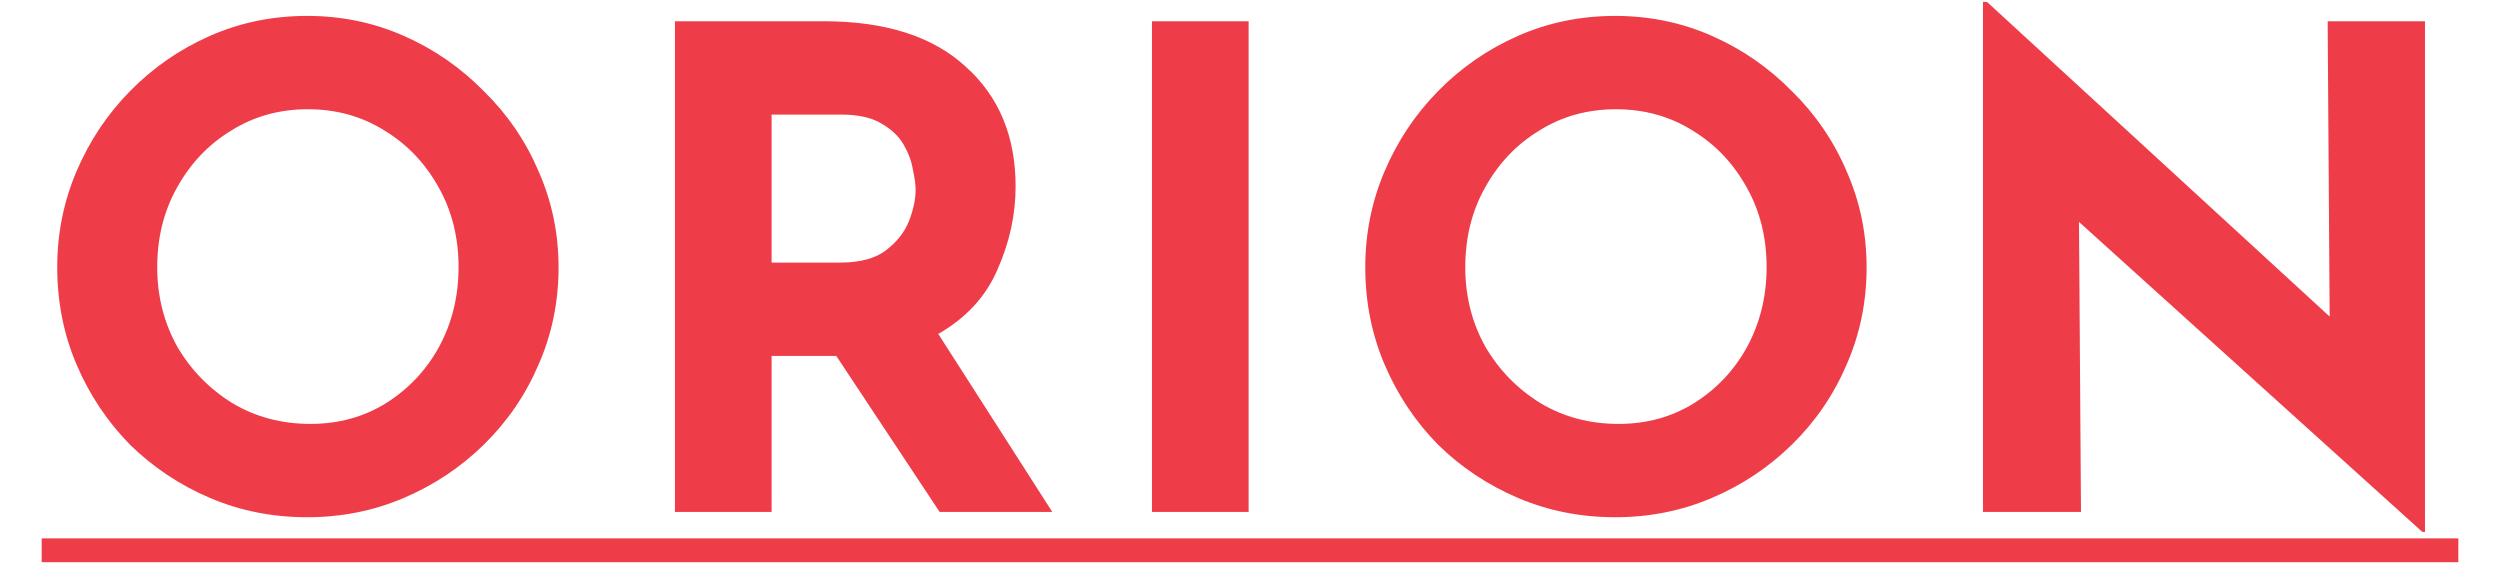
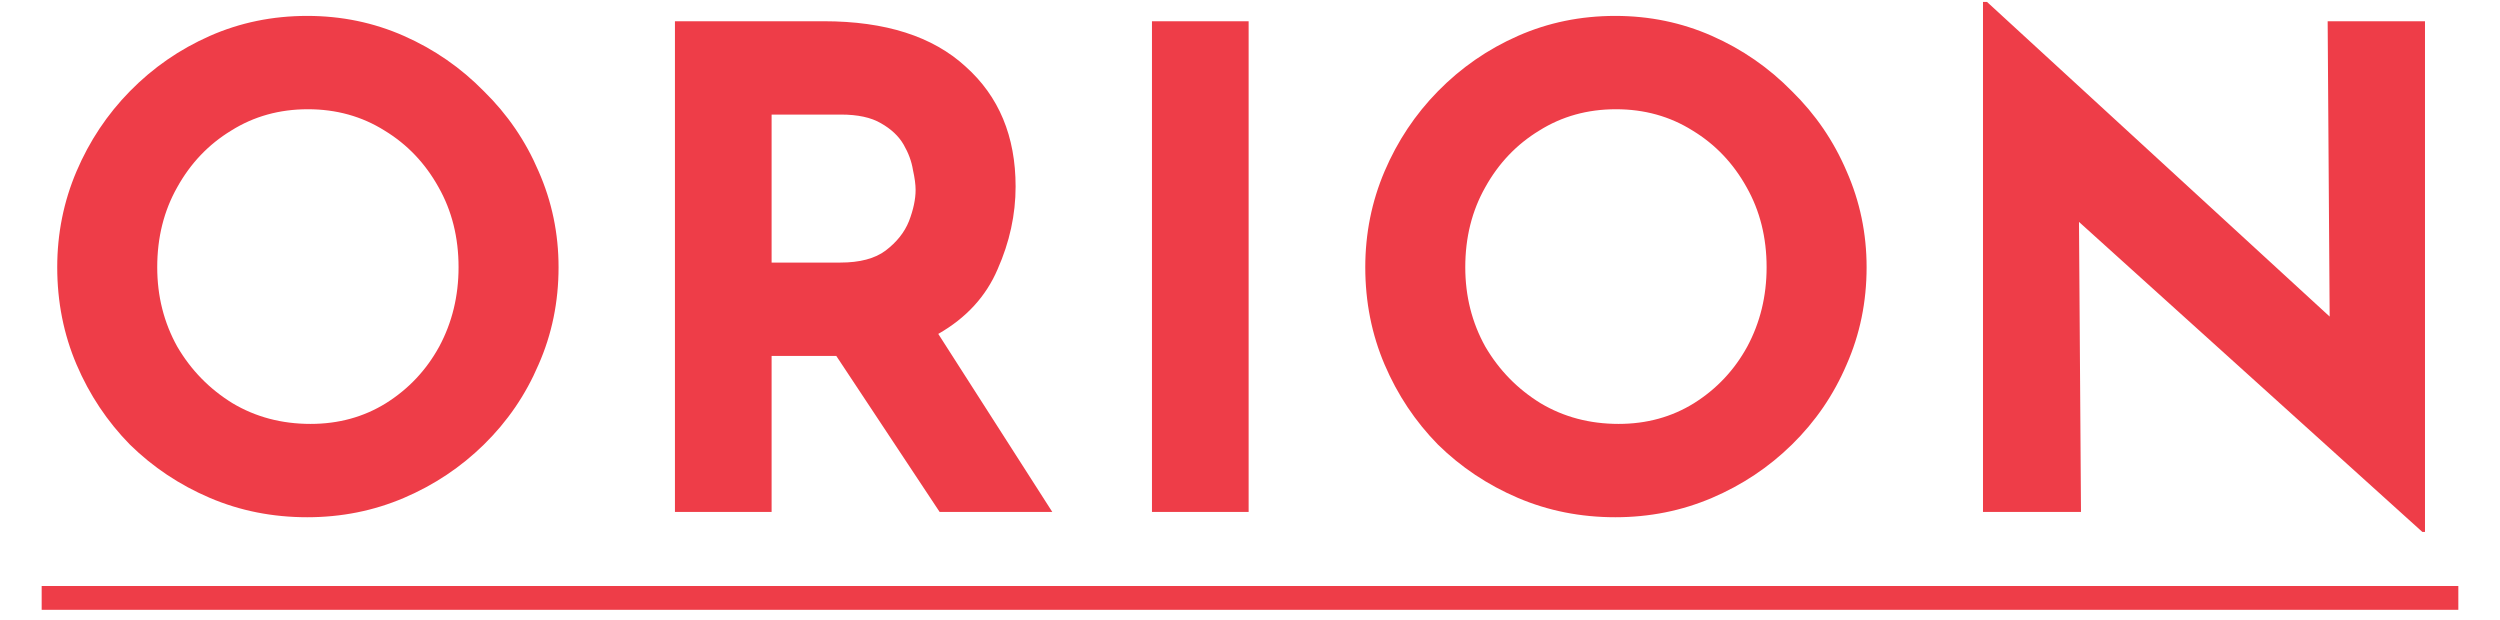
- <svg xmlns="http://www.w3.org/2000/svg" width="210" height="49" viewBox="0 0 210 49" fill="none">
-   <line x1="3.5" y1="46.224" x2="206.5" y2="46.224" stroke="#EE3D48" stroke-width="2" />
+ <svg xmlns="http://www.w3.org/2000/svg" width="210" height="52" viewBox="0 0 210 52" fill="none">
+   <line x1="3.5" y1="50.224" x2="206.5" y2="50.224" stroke="#EE3D48" stroke-width="2" />
  <path d="M4.807 22.448C4.807 19.611 5.349 16.923 6.431 14.384C7.514 11.845 9.007 9.605 10.911 7.664C12.852 5.685 15.092 4.136 17.631 3.016C20.17 1.896 22.895 1.336 25.807 1.336C28.682 1.336 31.389 1.896 33.927 3.016C36.466 4.136 38.706 5.685 40.647 7.664C42.626 9.605 44.157 11.845 45.239 14.384C46.359 16.923 46.919 19.611 46.919 22.448C46.919 25.36 46.359 28.085 45.239 30.624C44.157 33.163 42.626 35.403 40.647 37.344C38.706 39.248 36.466 40.741 33.927 41.824C31.389 42.907 28.682 43.448 25.807 43.448C22.895 43.448 20.17 42.907 17.631 41.824C15.092 40.741 12.852 39.248 10.911 37.344C9.007 35.403 7.514 33.163 6.431 30.624C5.349 28.085 4.807 25.36 4.807 22.448ZM13.207 22.448C13.207 24.875 13.767 27.096 14.887 29.112C16.044 31.091 17.594 32.677 19.535 33.872C21.477 35.029 23.66 35.608 26.087 35.608C28.439 35.608 30.549 35.029 32.415 33.872C34.319 32.677 35.812 31.091 36.895 29.112C37.978 27.096 38.519 24.875 38.519 22.448C38.519 19.947 37.959 17.707 36.839 15.728C35.719 13.712 34.207 12.125 32.303 10.968C30.399 9.773 28.253 9.176 25.863 9.176C23.474 9.176 21.327 9.773 19.423 10.968C17.519 12.125 16.007 13.712 14.887 15.728C13.767 17.707 13.207 19.947 13.207 22.448ZM69.183 1.784C74.372 1.784 78.348 3.053 81.111 5.592C83.911 8.093 85.311 11.453 85.311 15.672C85.311 18.024 84.807 20.339 83.799 22.616C82.828 24.893 81.167 26.704 78.815 28.048L88.391 43H78.927L70.247 29.896H64.815V43H56.695V1.784H69.183ZM70.583 22.056C72.225 22.056 73.495 21.72 74.391 21.048C75.324 20.339 75.977 19.517 76.351 18.584C76.724 17.613 76.911 16.736 76.911 15.952C76.911 15.504 76.836 14.944 76.687 14.272C76.575 13.563 76.313 12.853 75.903 12.144C75.492 11.435 74.857 10.837 73.999 10.352C73.177 9.867 72.057 9.624 70.639 9.624H64.815V22.056H70.583ZM96.765 1.784H104.885V43H96.765V1.784ZM114.683 22.448C114.683 19.611 115.224 16.923 116.307 14.384C117.39 11.845 118.883 9.605 120.787 7.664C122.728 5.685 124.968 4.136 127.507 3.016C130.046 1.896 132.771 1.336 135.683 1.336C138.558 1.336 141.264 1.896 143.803 3.016C146.342 4.136 148.582 5.685 150.523 7.664C152.502 9.605 154.032 11.845 155.115 14.384C156.235 16.923 156.795 19.611 156.795 22.448C156.795 25.36 156.235 28.085 155.115 30.624C154.032 33.163 152.502 35.403 150.523 37.344C148.582 39.248 146.342 40.741 143.803 41.824C141.264 42.907 138.558 43.448 135.683 43.448C132.771 43.448 130.046 42.907 127.507 41.824C124.968 40.741 122.728 39.248 120.787 37.344C118.883 35.403 117.39 33.163 116.307 30.624C115.224 28.085 114.683 25.36 114.683 22.448ZM123.083 22.448C123.083 24.875 123.643 27.096 124.763 29.112C125.92 31.091 127.47 32.677 129.411 33.872C131.352 35.029 133.536 35.608 135.963 35.608C138.315 35.608 140.424 35.029 142.291 33.872C144.195 32.677 145.688 31.091 146.771 29.112C147.854 27.096 148.395 24.875 148.395 22.448C148.395 19.947 147.835 17.707 146.715 15.728C145.595 13.712 144.083 12.125 142.179 10.968C140.275 9.773 138.128 9.176 135.739 9.176C133.35 9.176 131.203 9.773 129.299 10.968C127.395 12.125 125.883 13.712 124.763 15.728C123.643 17.707 123.083 19.947 123.083 22.448ZM203.475 44.68L174.635 18.64L174.803 43H166.571V0.16H166.907L195.691 26.592L195.523 1.784H203.699V44.68H203.475Z" fill="#EE3D48" />
</svg>
